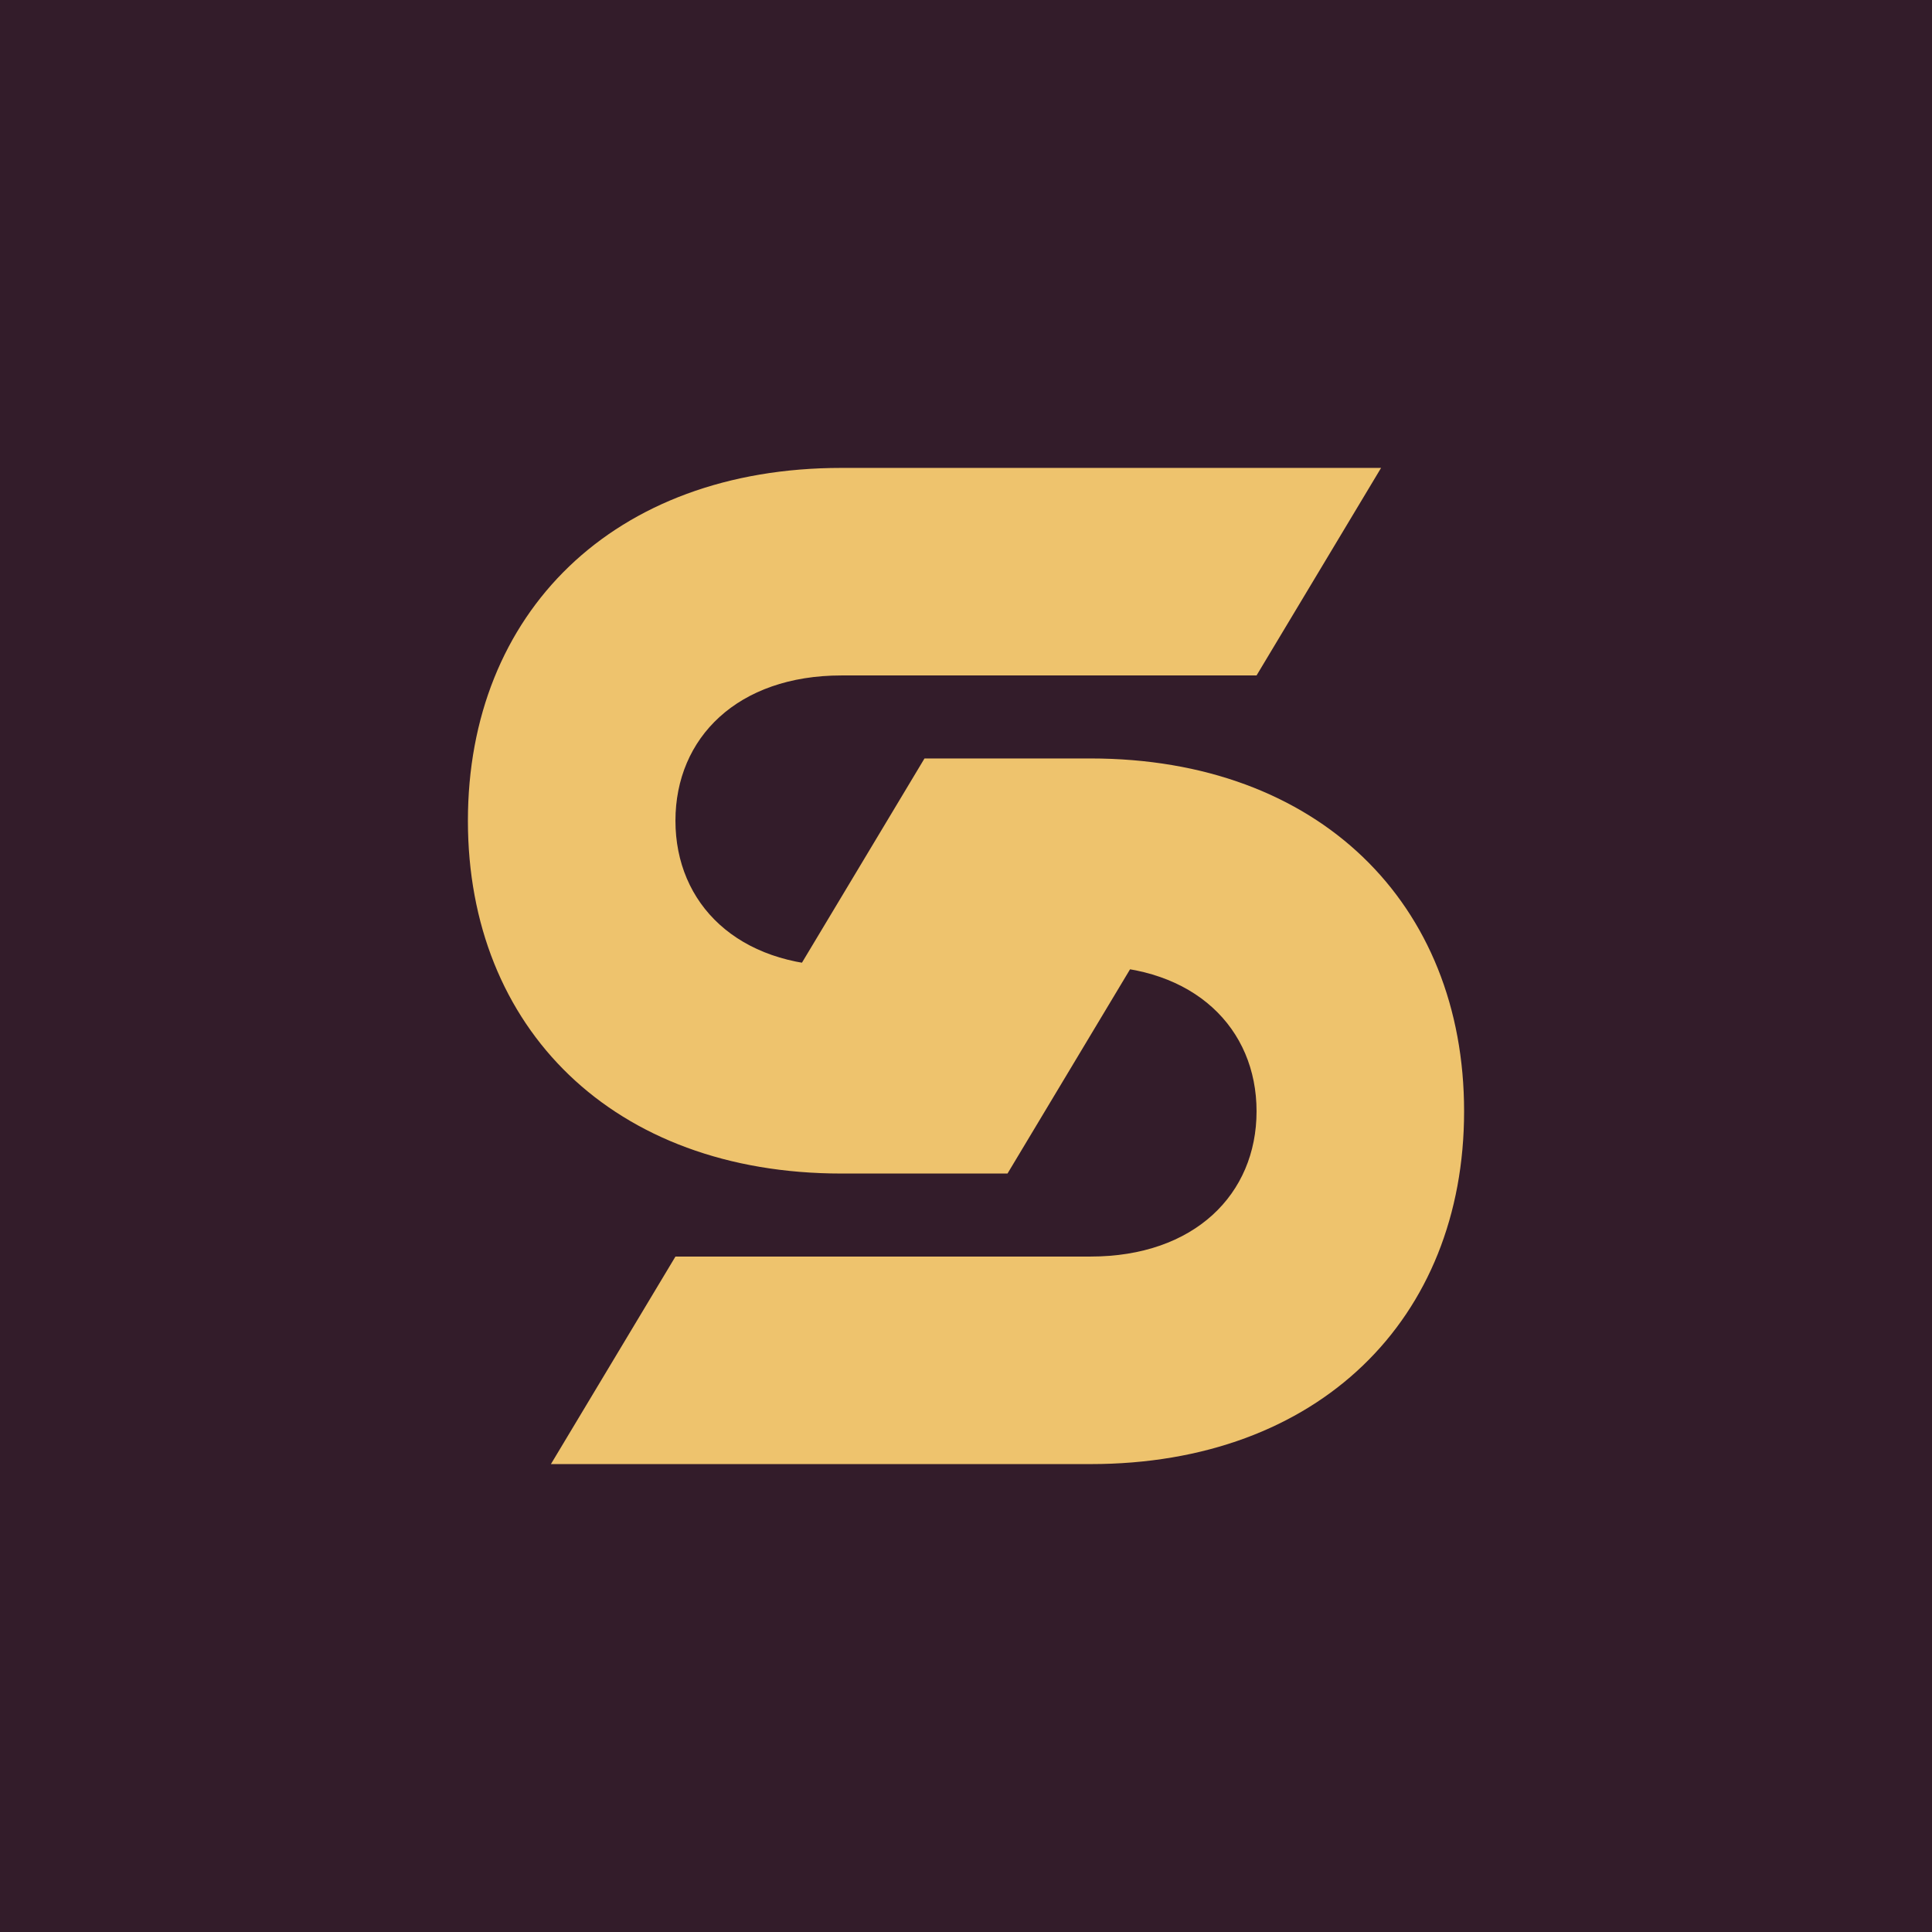
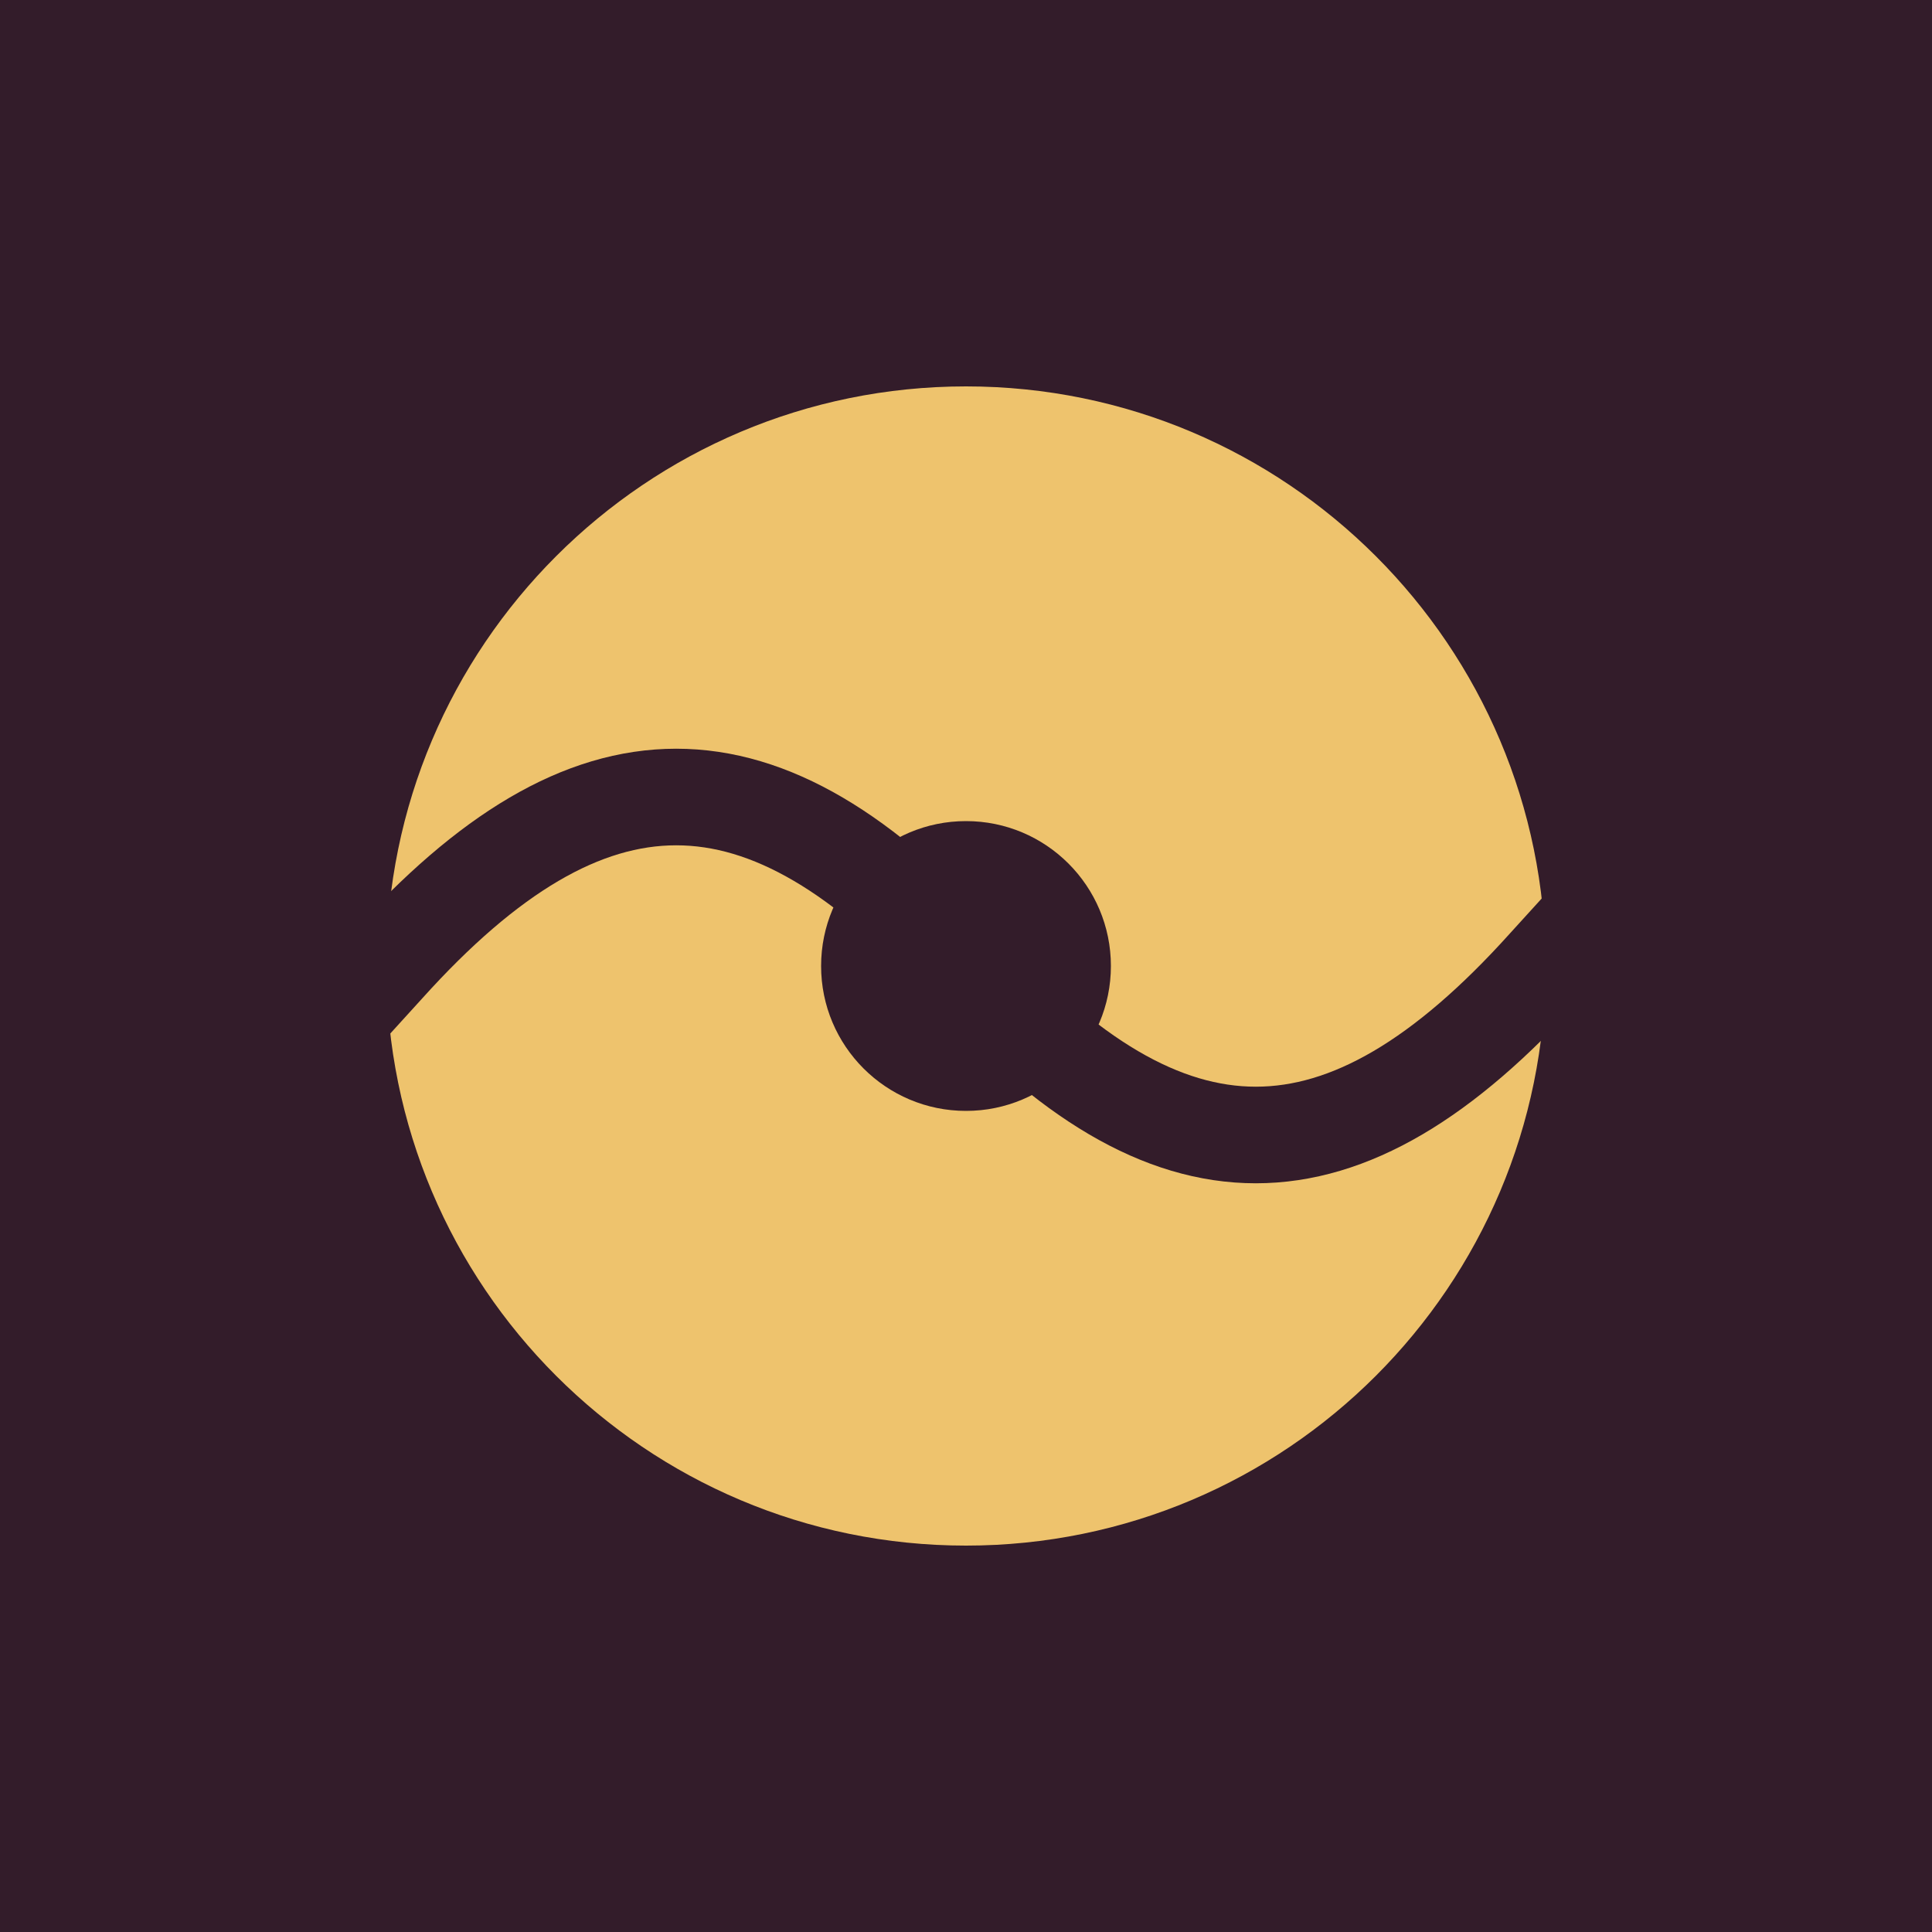
<svg xmlns="http://www.w3.org/2000/svg" width="512" height="512" viewBox="0 0 512 512" role="img" aria-label="Sideband app icon">
  <rect width="512" height="512" fill="#331c2a" />
-   <g transform="translate(80 80) scale(5.5)">
-     <path fill="#eec36d" d="M52 8H26C15 8 8 15 8 25C8 35 15 42 26 42H34L40 32H26C21 32 18 29 18 25C18 21 21 18 26 18H46Z M12 56H38C49 56 56 49 56 39C56 29 49 22 38 22H30L24 32H38C43 32 46 35 46 39C46 43 43 46 38 46H18Z" />
+   <g transform="translate(51.2 51.2) scale(6.4)">
+     <mask id="sb">
+       <rect width="64" height="64" fill="#fff" />
+       <path d="M4 36.4L8 32C16.4 22.67 23.6 22.67 32 32S47.6 41.33 56 32L60 27.6" fill="none" stroke="#000" stroke-width="4" />
+       <circle cx="32" cy="32" r="6" />
+     </mask>
+     <circle cx="32" cy="32" r="24" fill="#eec36d" mask="url(#sb)" />
  </g>
</svg>
